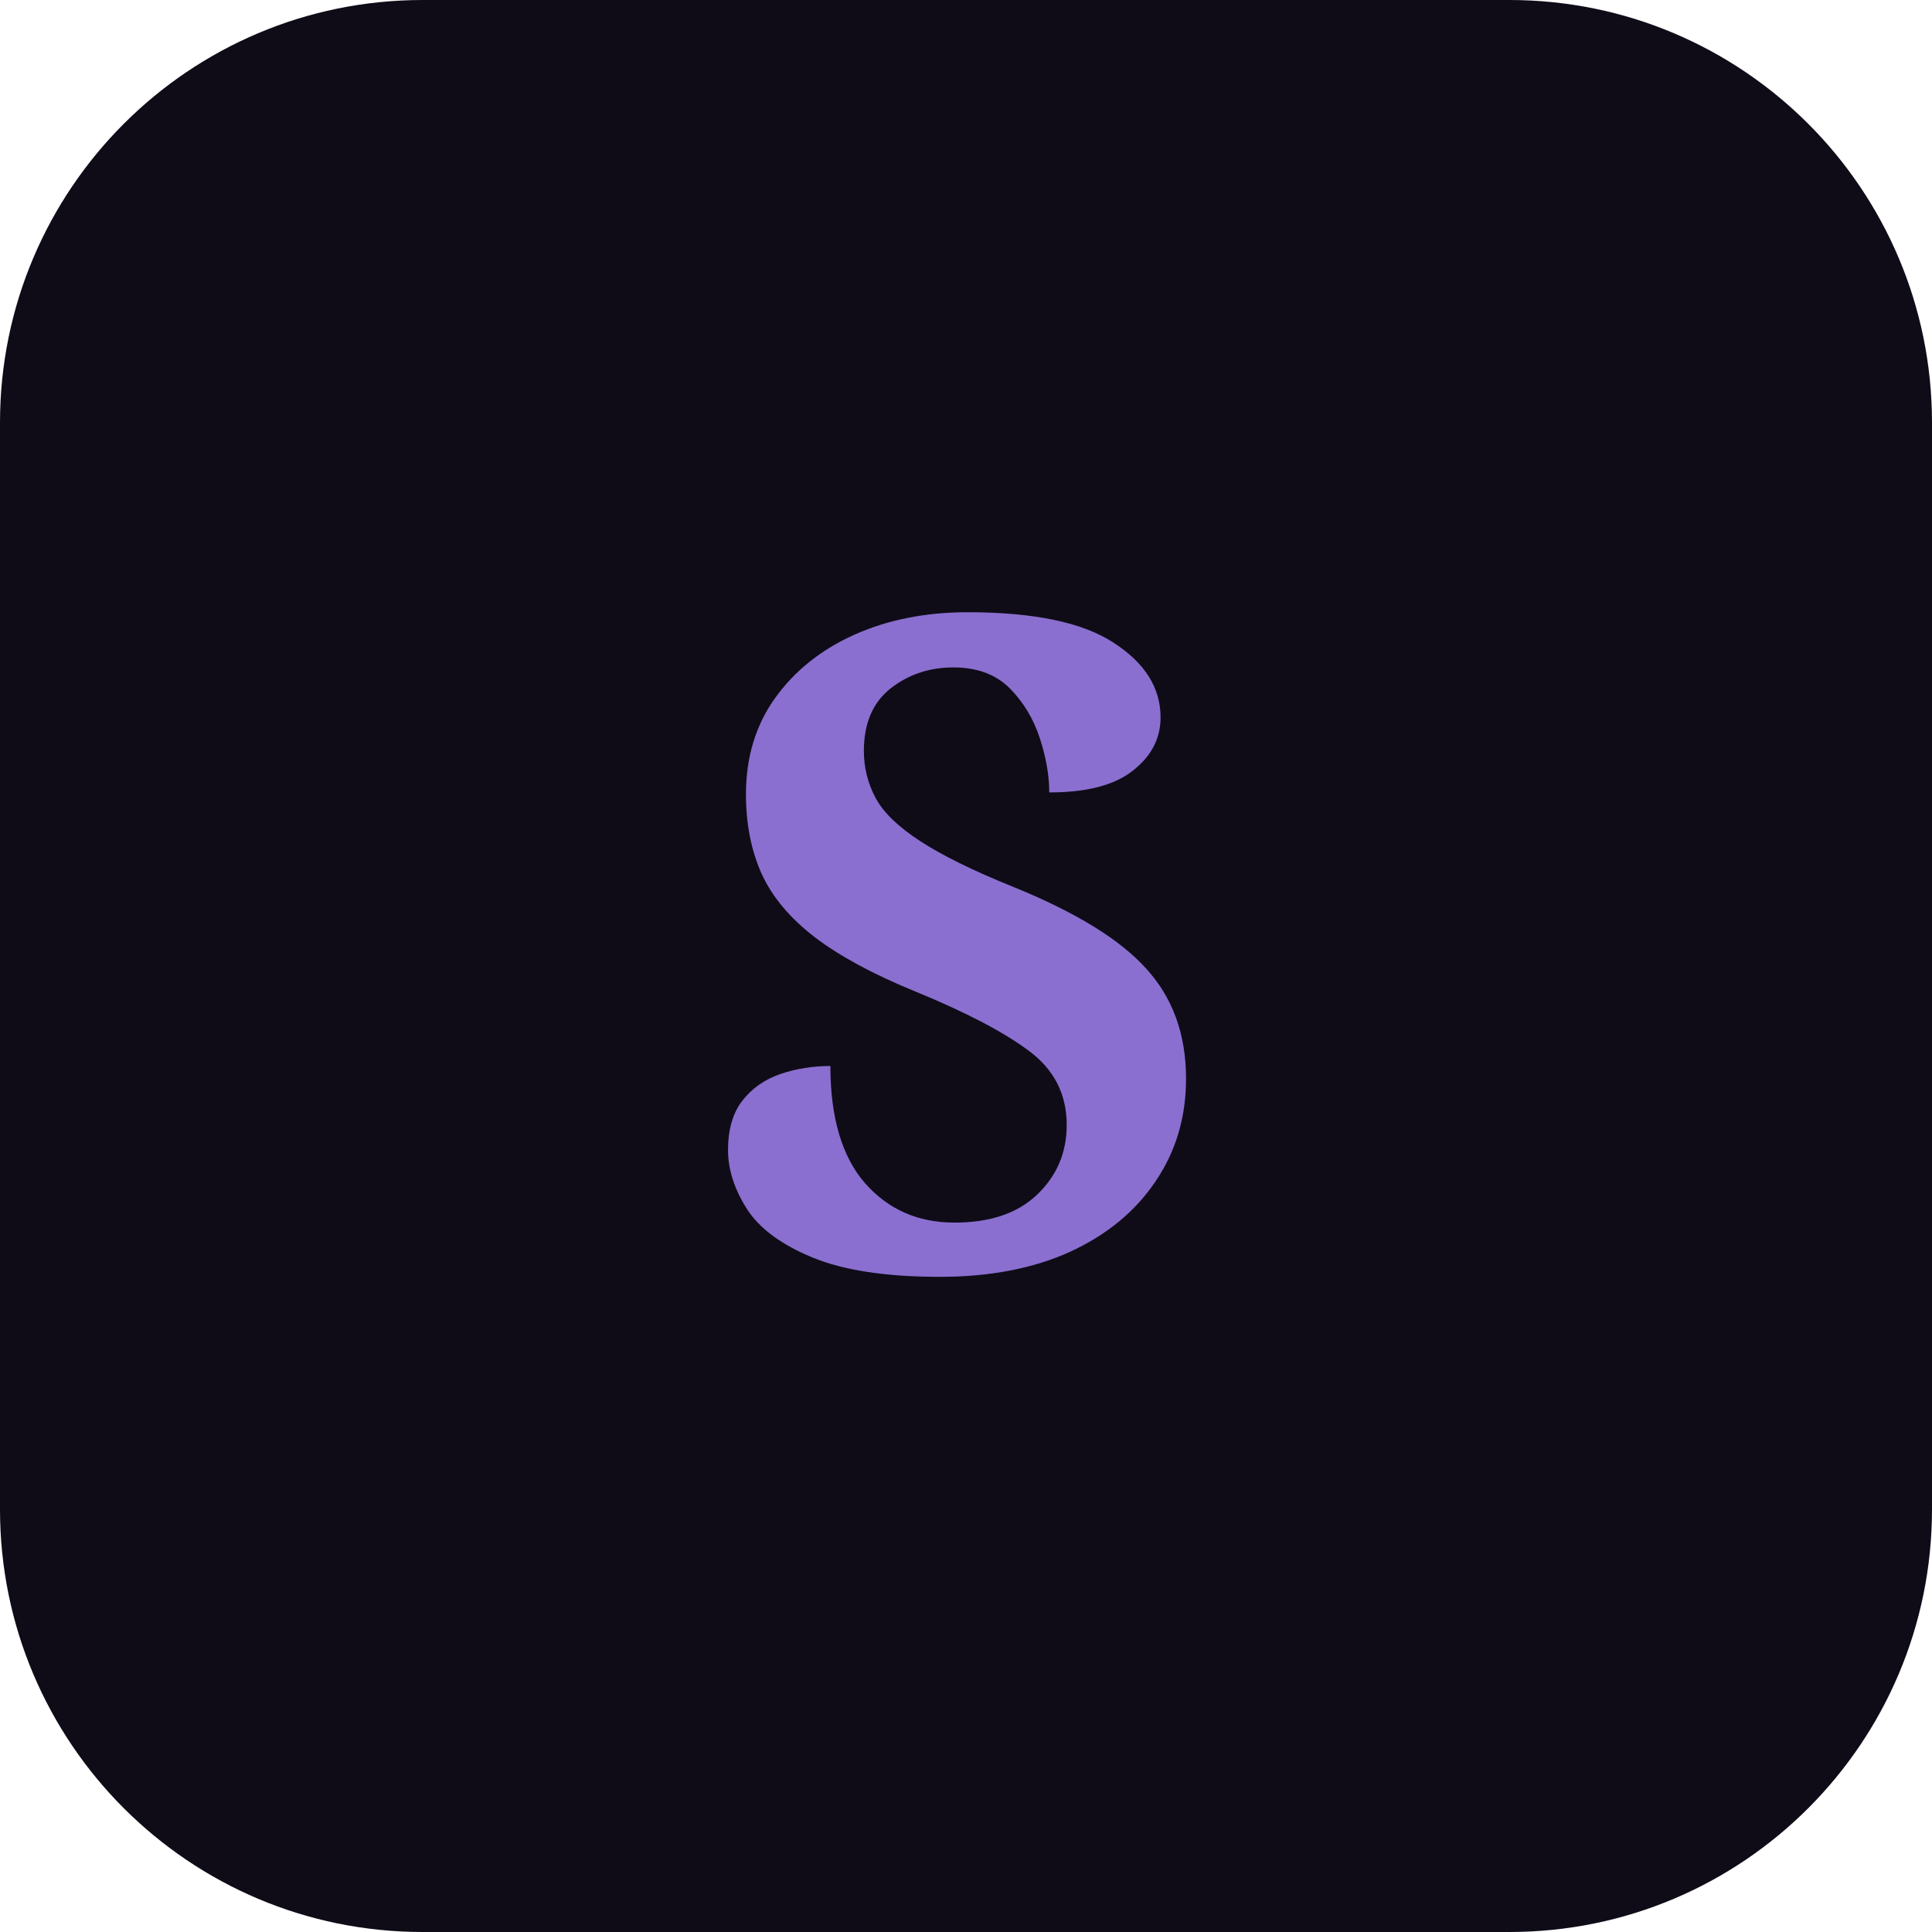
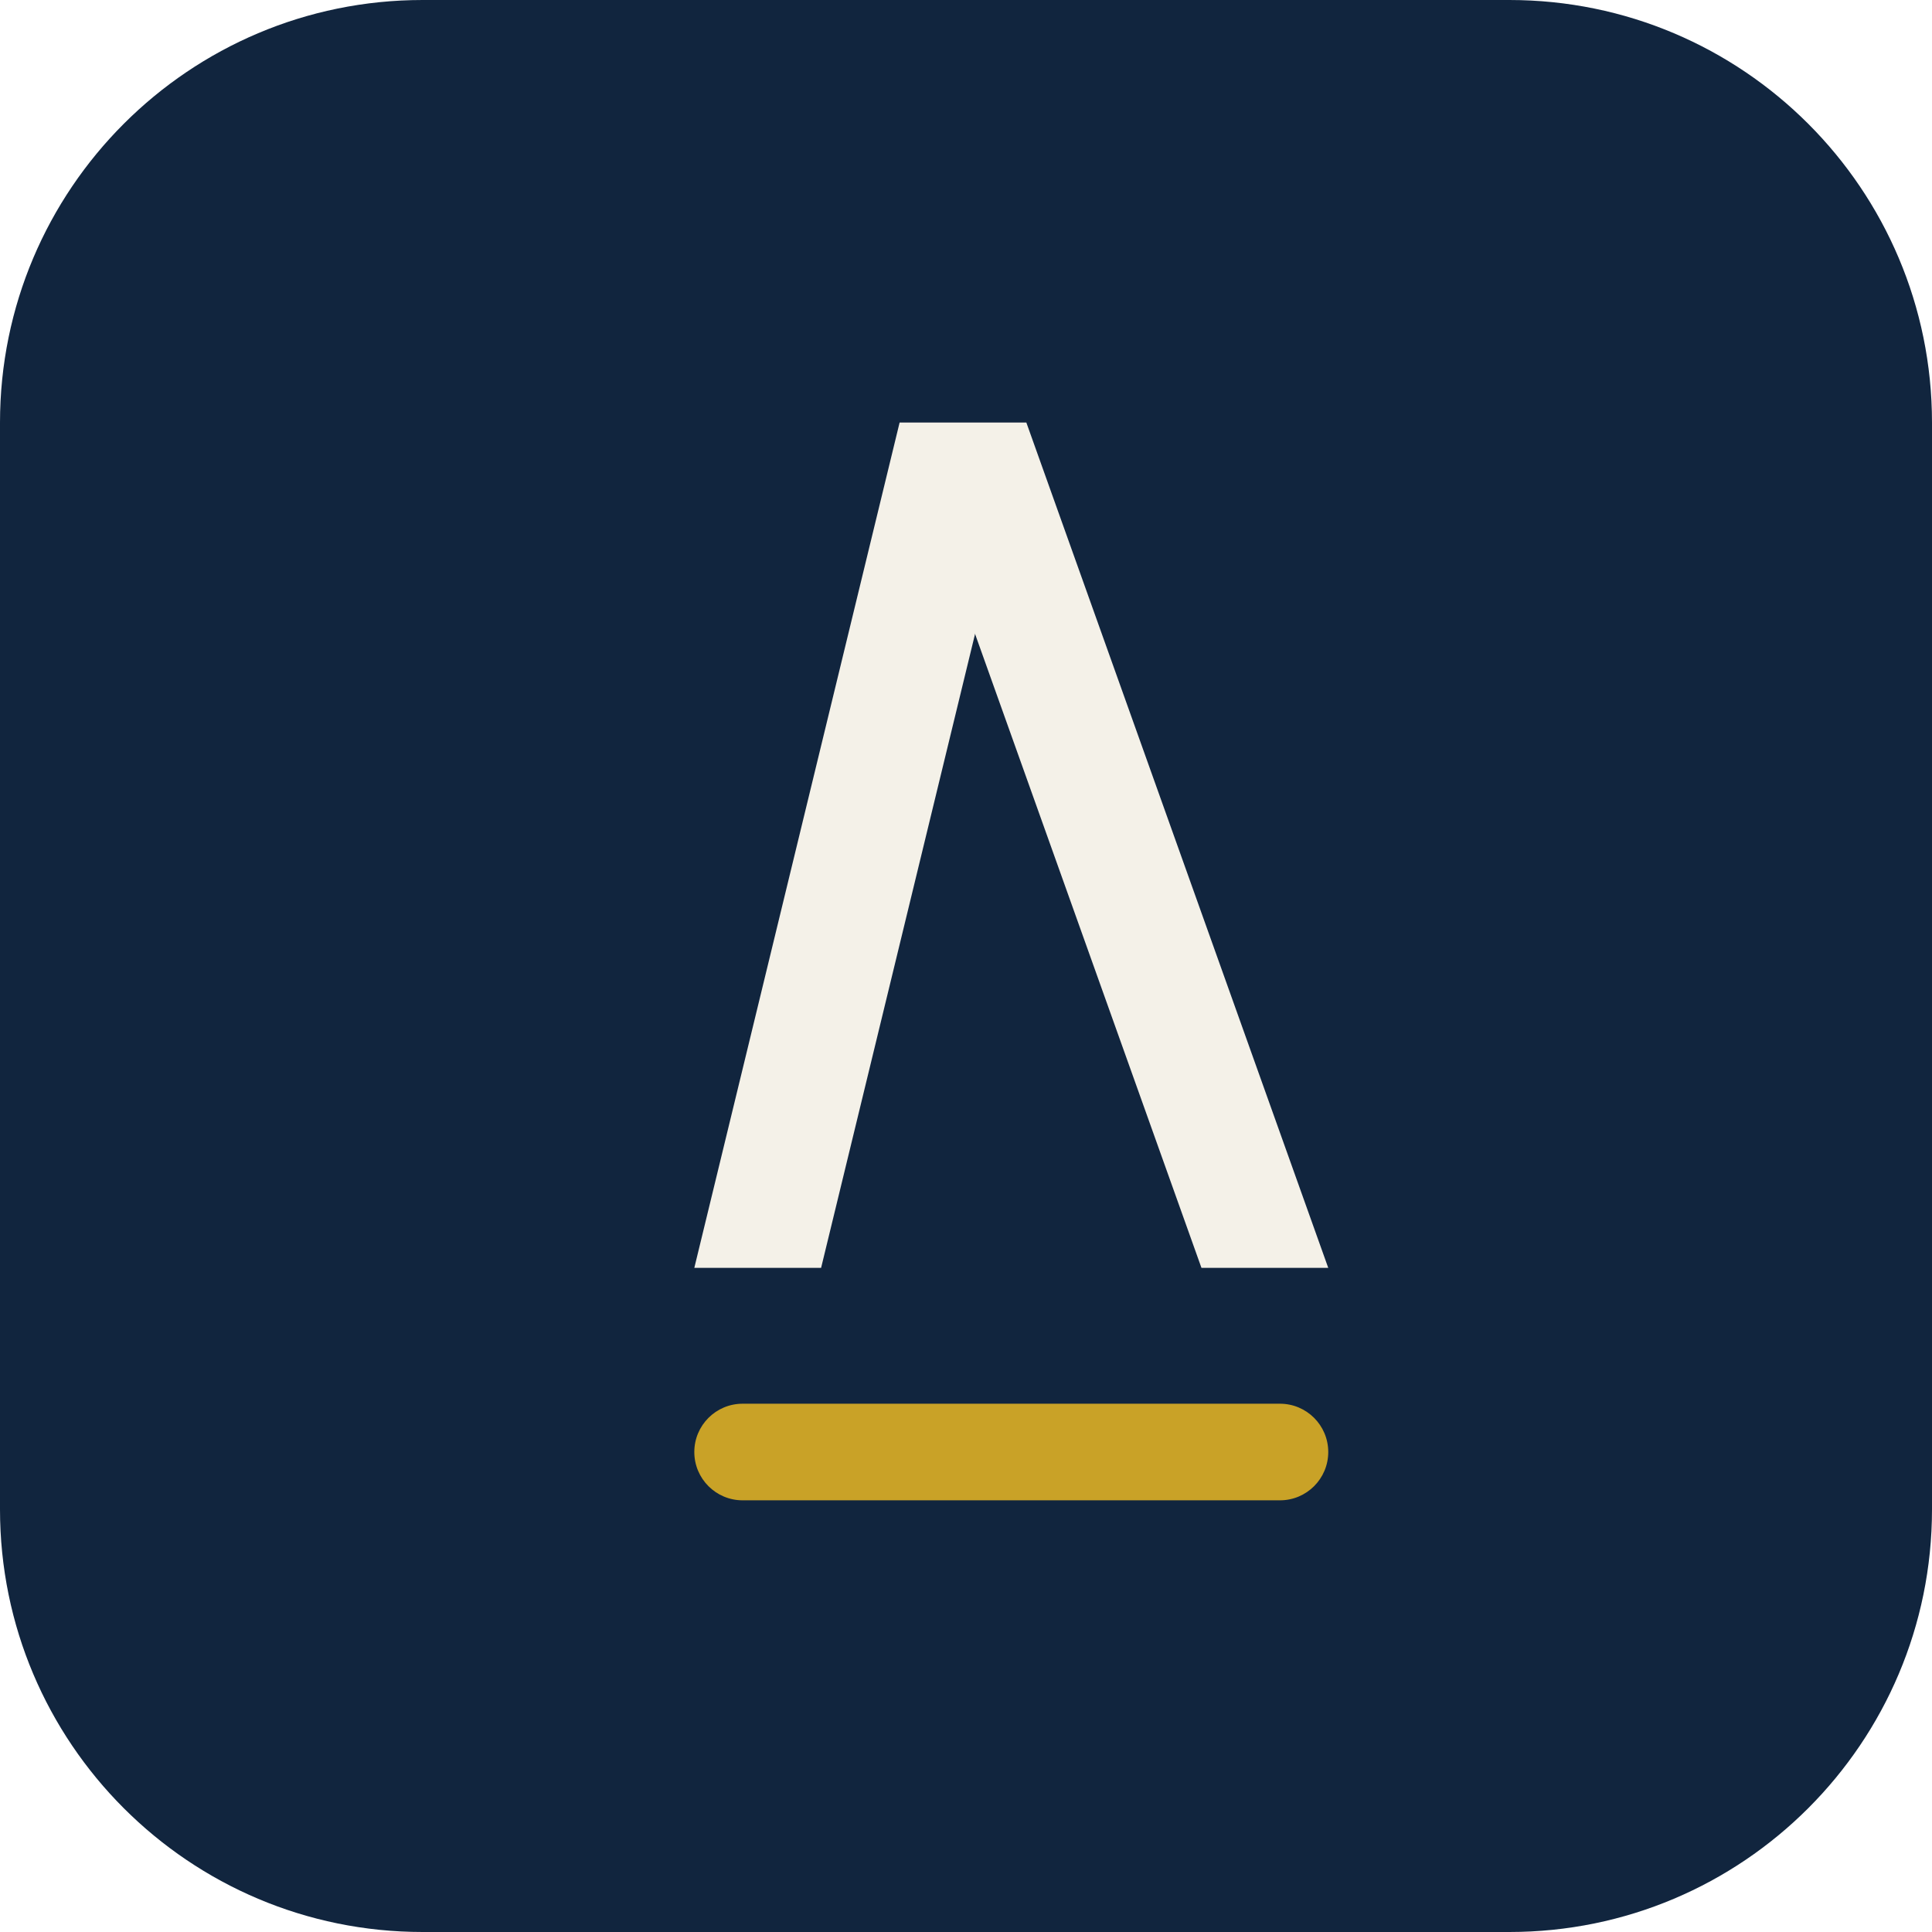
- <svg xmlns="http://www.w3.org/2000/svg" viewBox="0 0 64 64">
-   <rect width="64" height="64" rx="14" fill="#0f0c18" />
-   <text x="32" y="42" font-family="Georgia,serif" font-size="30" font-weight="700" text-anchor="middle" fill="#8a6fd0">S</text>
+ <svg xmlns="http://www.w3.org/2000/svg" viewBox="0 0 64 64" width="64" height="64" role="img" aria-label="AKTUAL MEDIA">
+   <rect width="64" height="64" rx="14" fill="#11253E" />
+   <g fill="#F4F1E8">
+     <polygon points="23,42 29.8,14 34,14 27.2,42" />
+     <polygon points="29.8,14 34,14 44,42 39.8,42" />
+   </g>
+   <rect x="23" y="46.5" width="21" height="3.2" rx="1.6" fill="#C9A227" />
</svg>
